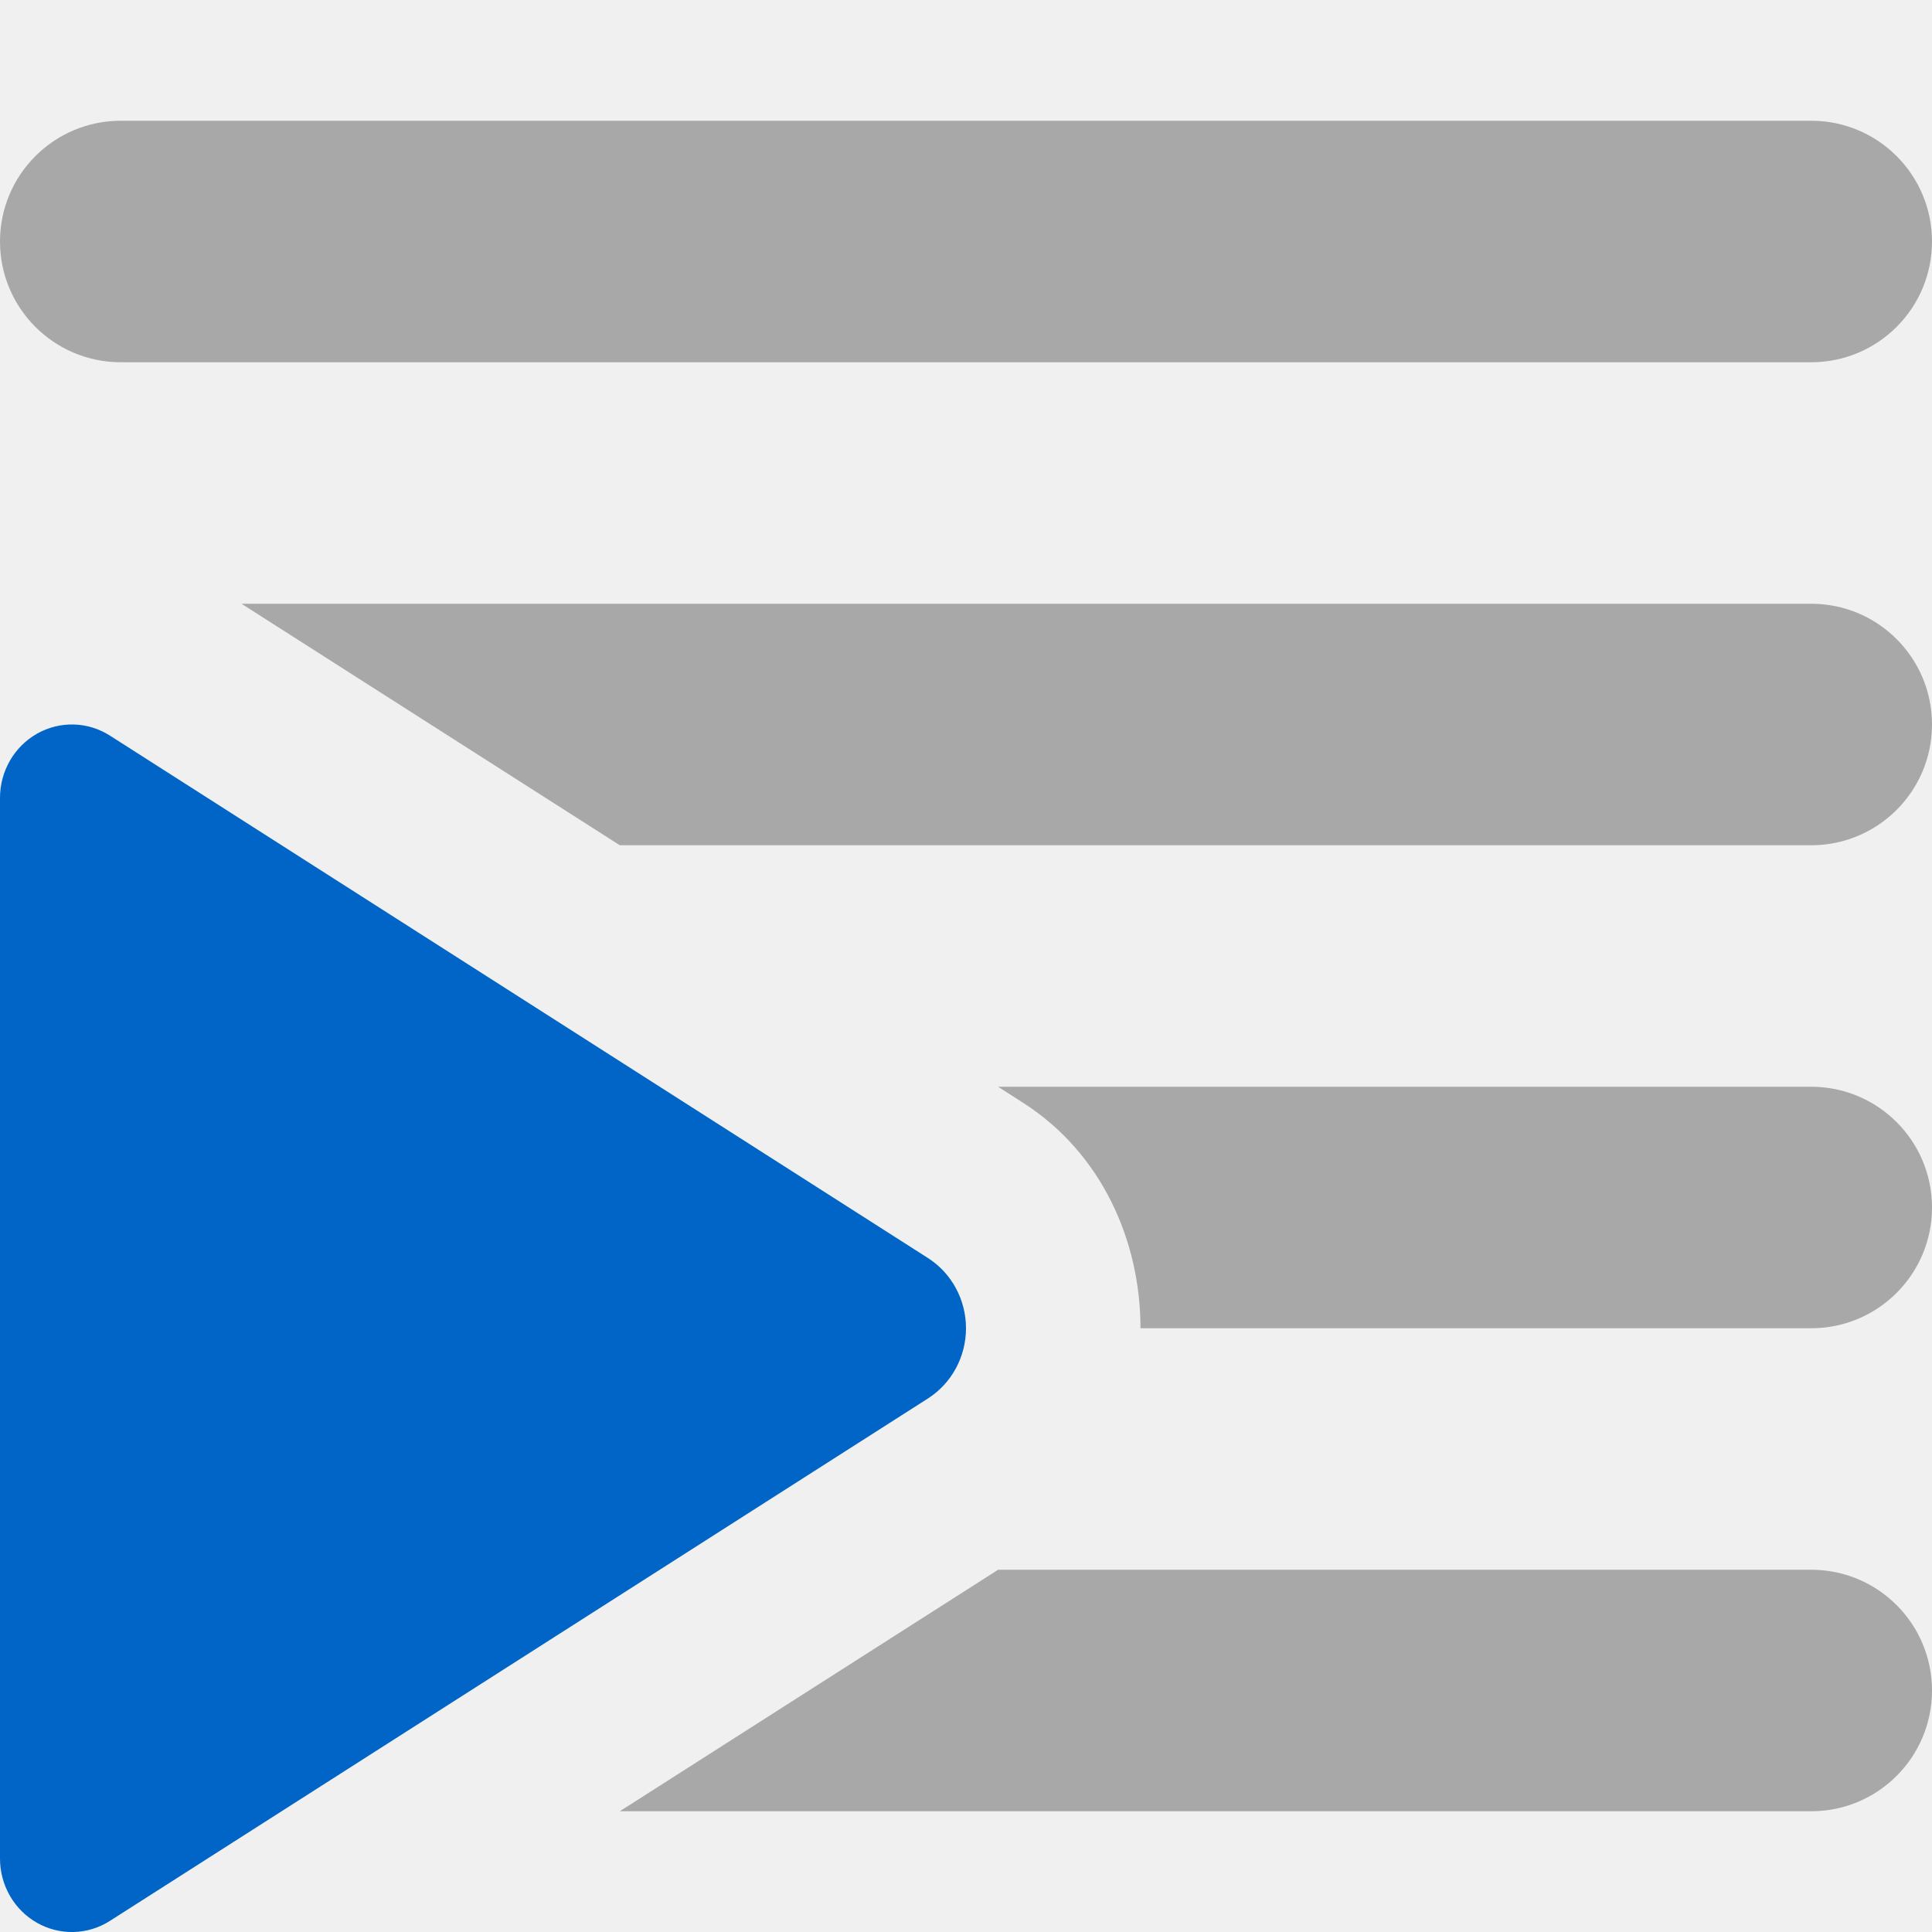
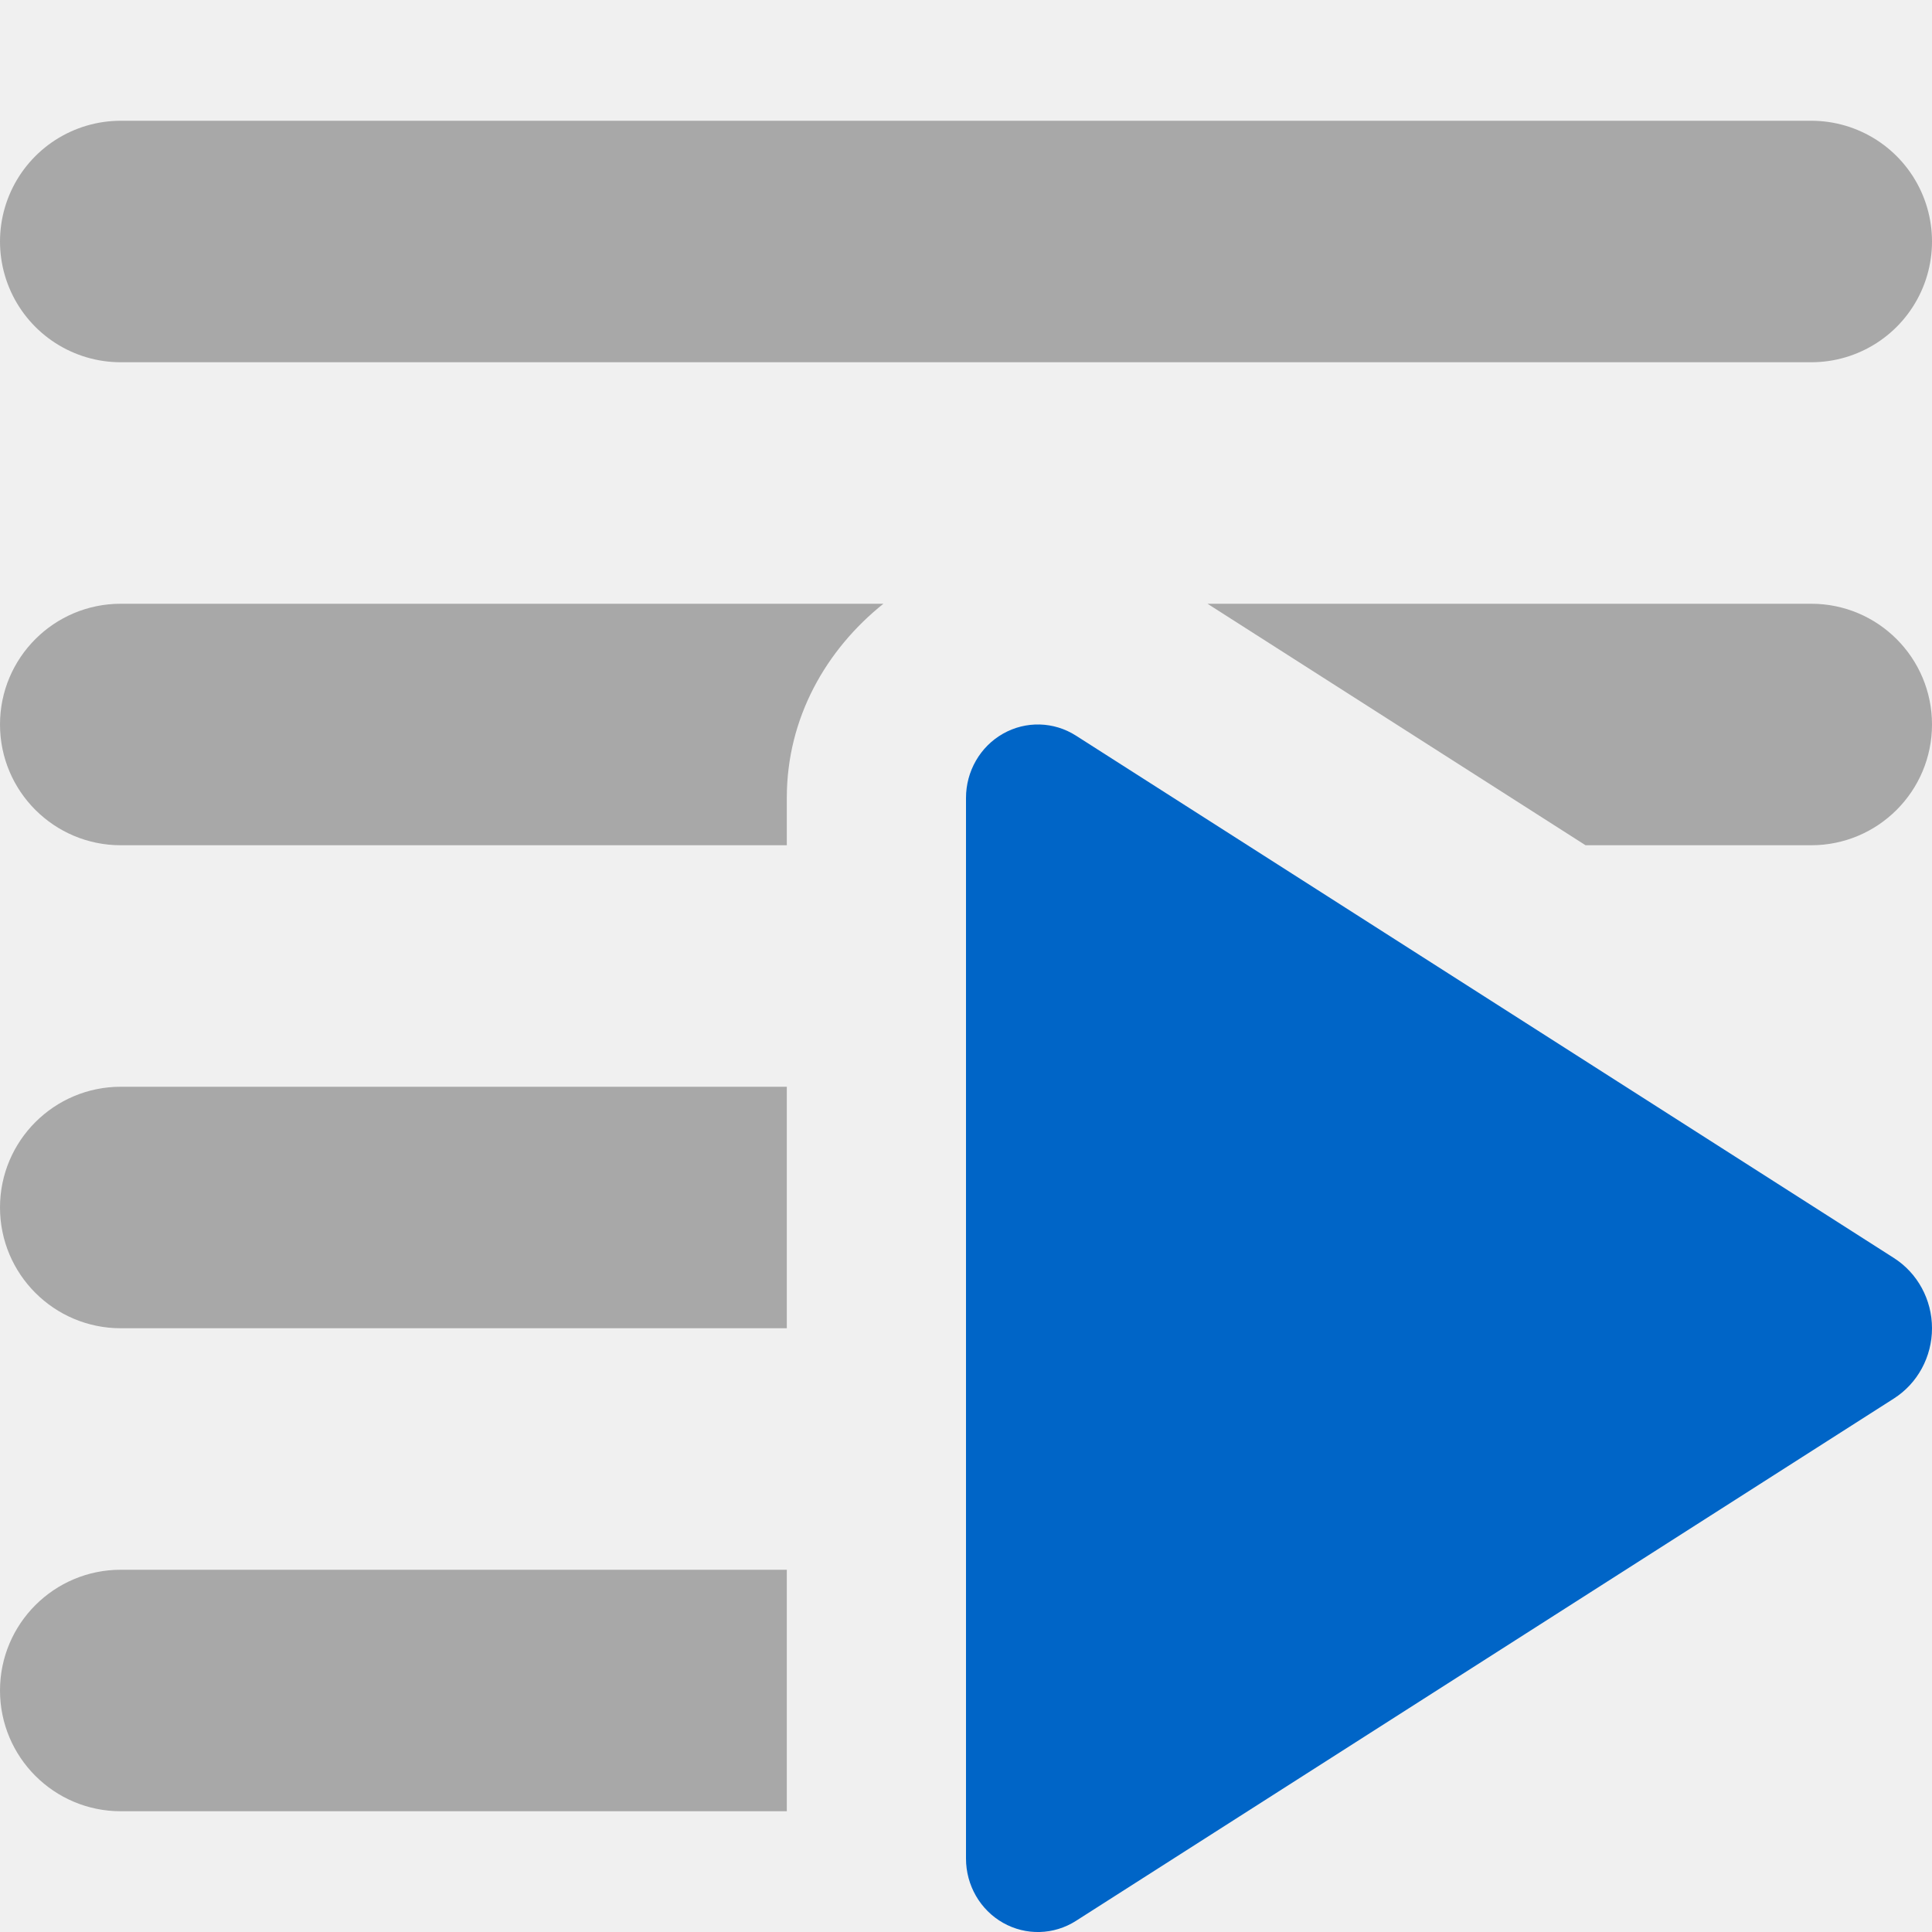
<svg xmlns="http://www.w3.org/2000/svg" width="16" height="16" viewBox="0 0 16 16" fill="none" version="1.1" id="svg6">
  <defs id="defs6">
    <clipPath clipPathUnits="userSpaceOnUse" id="clipPath7">
      <g id="g8">
        <rect width="16" height="16" fill="#ffffff" id="rect8" x="0" y="0" />
      </g>
    </clipPath>
  </defs>
-   <path id="path1-0-9" style="color:#000000;fill:#a8a8a8;stroke-linecap:round;-inkscape-stroke:none" d="M 1 1 A 1 1 0 0 0 0 2 A 1 1 0 0 0 1 3 L 15 3 A 1 1 0 0 0 16 2 A 1 1 0 0 0 15 1 L 1 1 z M 2 5 L 5.133 7 L 15 7 A 1 1 0 0 0 16 6 A 1 1 0 0 0 15 5 L 2 5 z M 1.484 9 L 1.484 11 L 5.797 11 L 2.664 9 L 1.484 9 z M 8.266 9 L 8.473 9.133 C 9.122 9.548 9.445 10.274 9.445 11 L 15 11 A 1 1 0 0 0 16 10 A 1 1 0 0 0 15 9 L 8.266 9 z M 1.484 13 L 1.484 13.754 L 2.664 13 L 1.484 13 z M 8.266 13 L 5.133 15 L 15 15 A 1 1 0 0 0 16 14 A 1 1 0 0 0 15 13 L 8.266 13 z " />
-   <path style="color:#000000;display:inline;fill:#0065c7;fill-opacity:1;stroke:none;stroke-width:0.921;stroke-linecap:square;-inkscape-stroke:none;paint-order:markers stroke fill" d="M 9.47,15.152 5.53,8.848 a 0.625,0.625 0 0 0 -1.06,0 L 0.53,15.152 A 0.554,0.554 61.003 0 0 1,16 h 8 a 0.554,0.554 118.997 0 0 0.47,-0.848 z" id="path40-3" transform="matrix(0,1.097876,-1.074438,0,17.19101,5.510619)" />
+   <path style="color:#000000;fill:#a8a8a8;stroke-linecap:round;-inkscape-stroke:none" d="m 10,5 3.131,2 H 15 A 1,1 0 0 0 16,6 1,1 0 0 0 15,5 Z" id="path1" />
+   <path style="color:#000000;fill:#a8a8a8;stroke-linecap:round;-inkscape-stroke:none" d="M 1,5 A 1,1 0 0 0 0,6 1,1 0 0 0 1,7 H 6.516 V 6.607 C 6.516,5.944 6.843,5.378 7.316,5 Z" id="path1-0-9" />
+   <path style="fill:none;stroke:#a8a8a8;stroke-width:2;stroke-linecap:round;stroke-dasharray:none;stroke-opacity:1" d="m 1,2 h 14" id="path1-0-9-5" />
+   <path id="path1-0-9-6" style="color:#000000;fill:#a8a8a8;stroke-linecap:round;-inkscape-stroke:none" d="m 1,9 c -0.552,0 -1,0.448 -1,1 0,0.552 0.448,1 1,1 H 6.516 V 9 Z" />
+   <path style="color:#000000;display:inline;fill:#0065c7;fill-opacity:1;stroke:none;stroke-width:0.921;stroke-linecap:square;-inkscape-stroke:none;paint-order:markers stroke fill" d="M 9.47,15.152 5.53,8.848 a 0.625,0.625 0 0 0 -1.06,0 L 0.53,15.152 A 0.554,0.554 61.003 0 0 1,16 h 8 a 0.554,0.554 118.997 0 0 0.47,-0.848 z" id="path40-3" transform="matrix(0,1.097876,-1.074438,0,25.19101,5.510619)" />
+   <path id="path1-0-9-6-5" style="color:#000000;fill:#a8a8a8;stroke-linecap:round;-inkscape-stroke:none" d="m 1,13 c -0.552,0 -1,0.448 -1,1 0,0.552 0.448,1 1,1 h 5.516 v -2 z" />
</svg>
